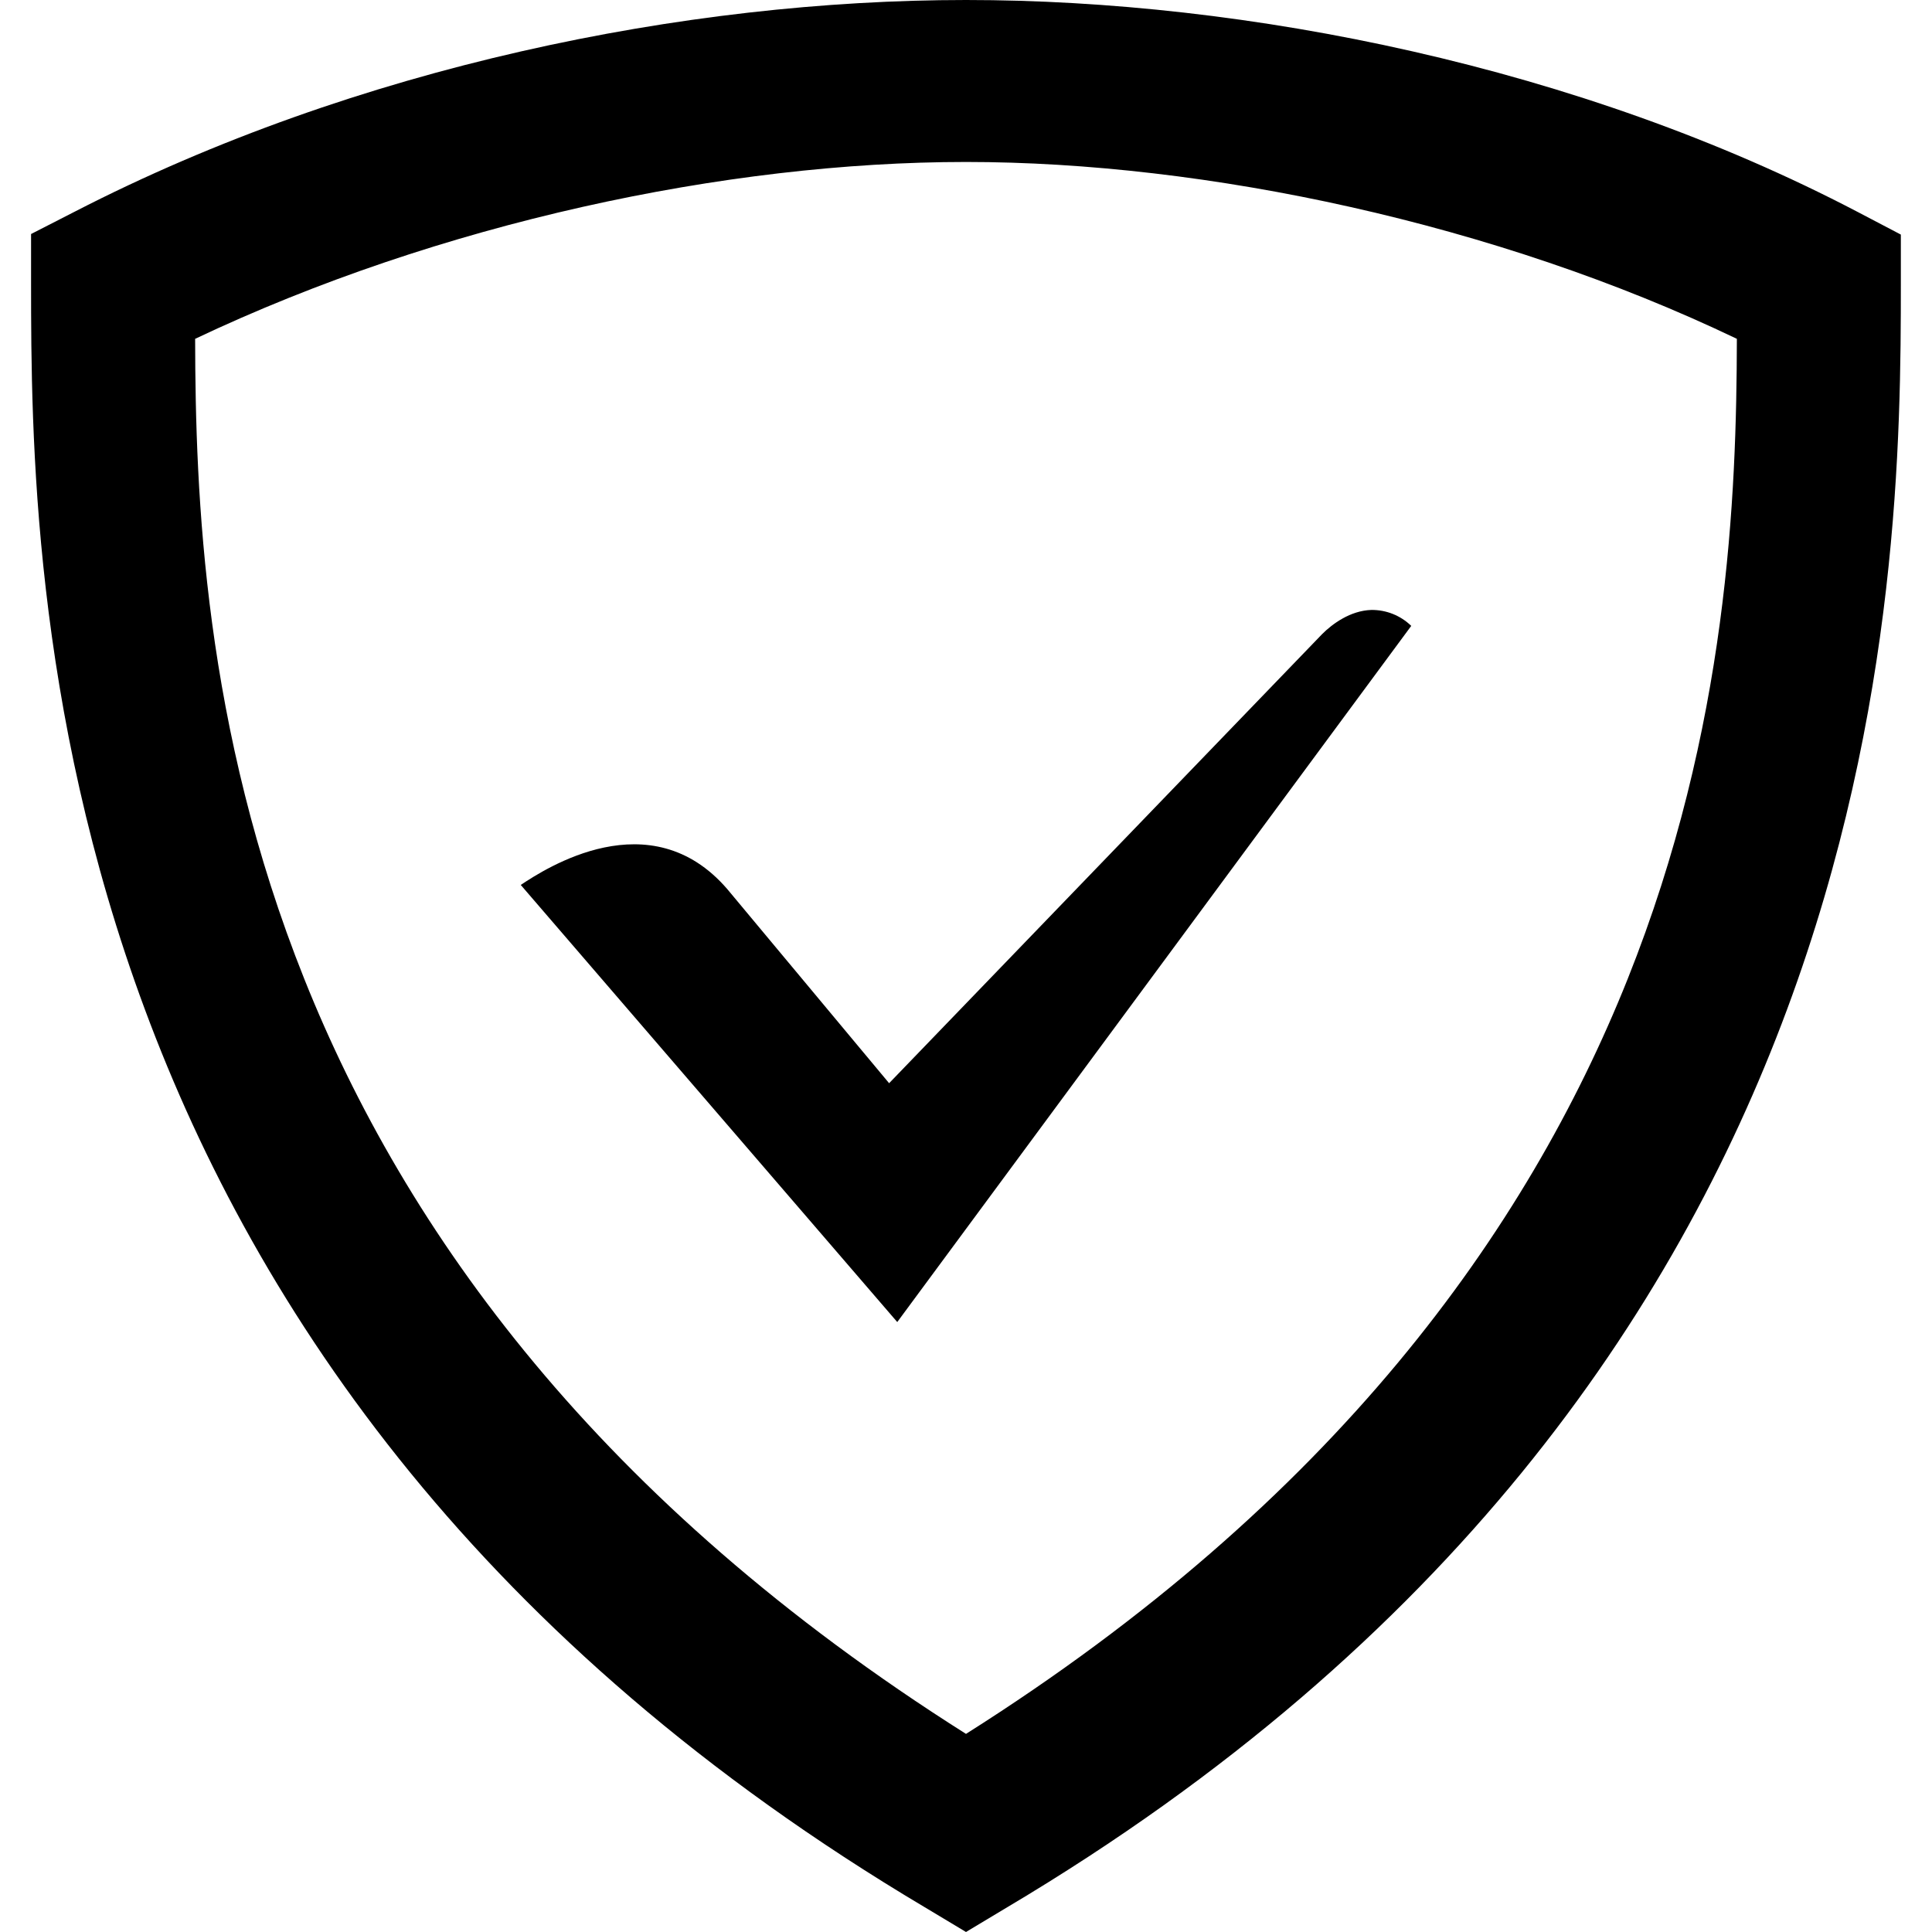
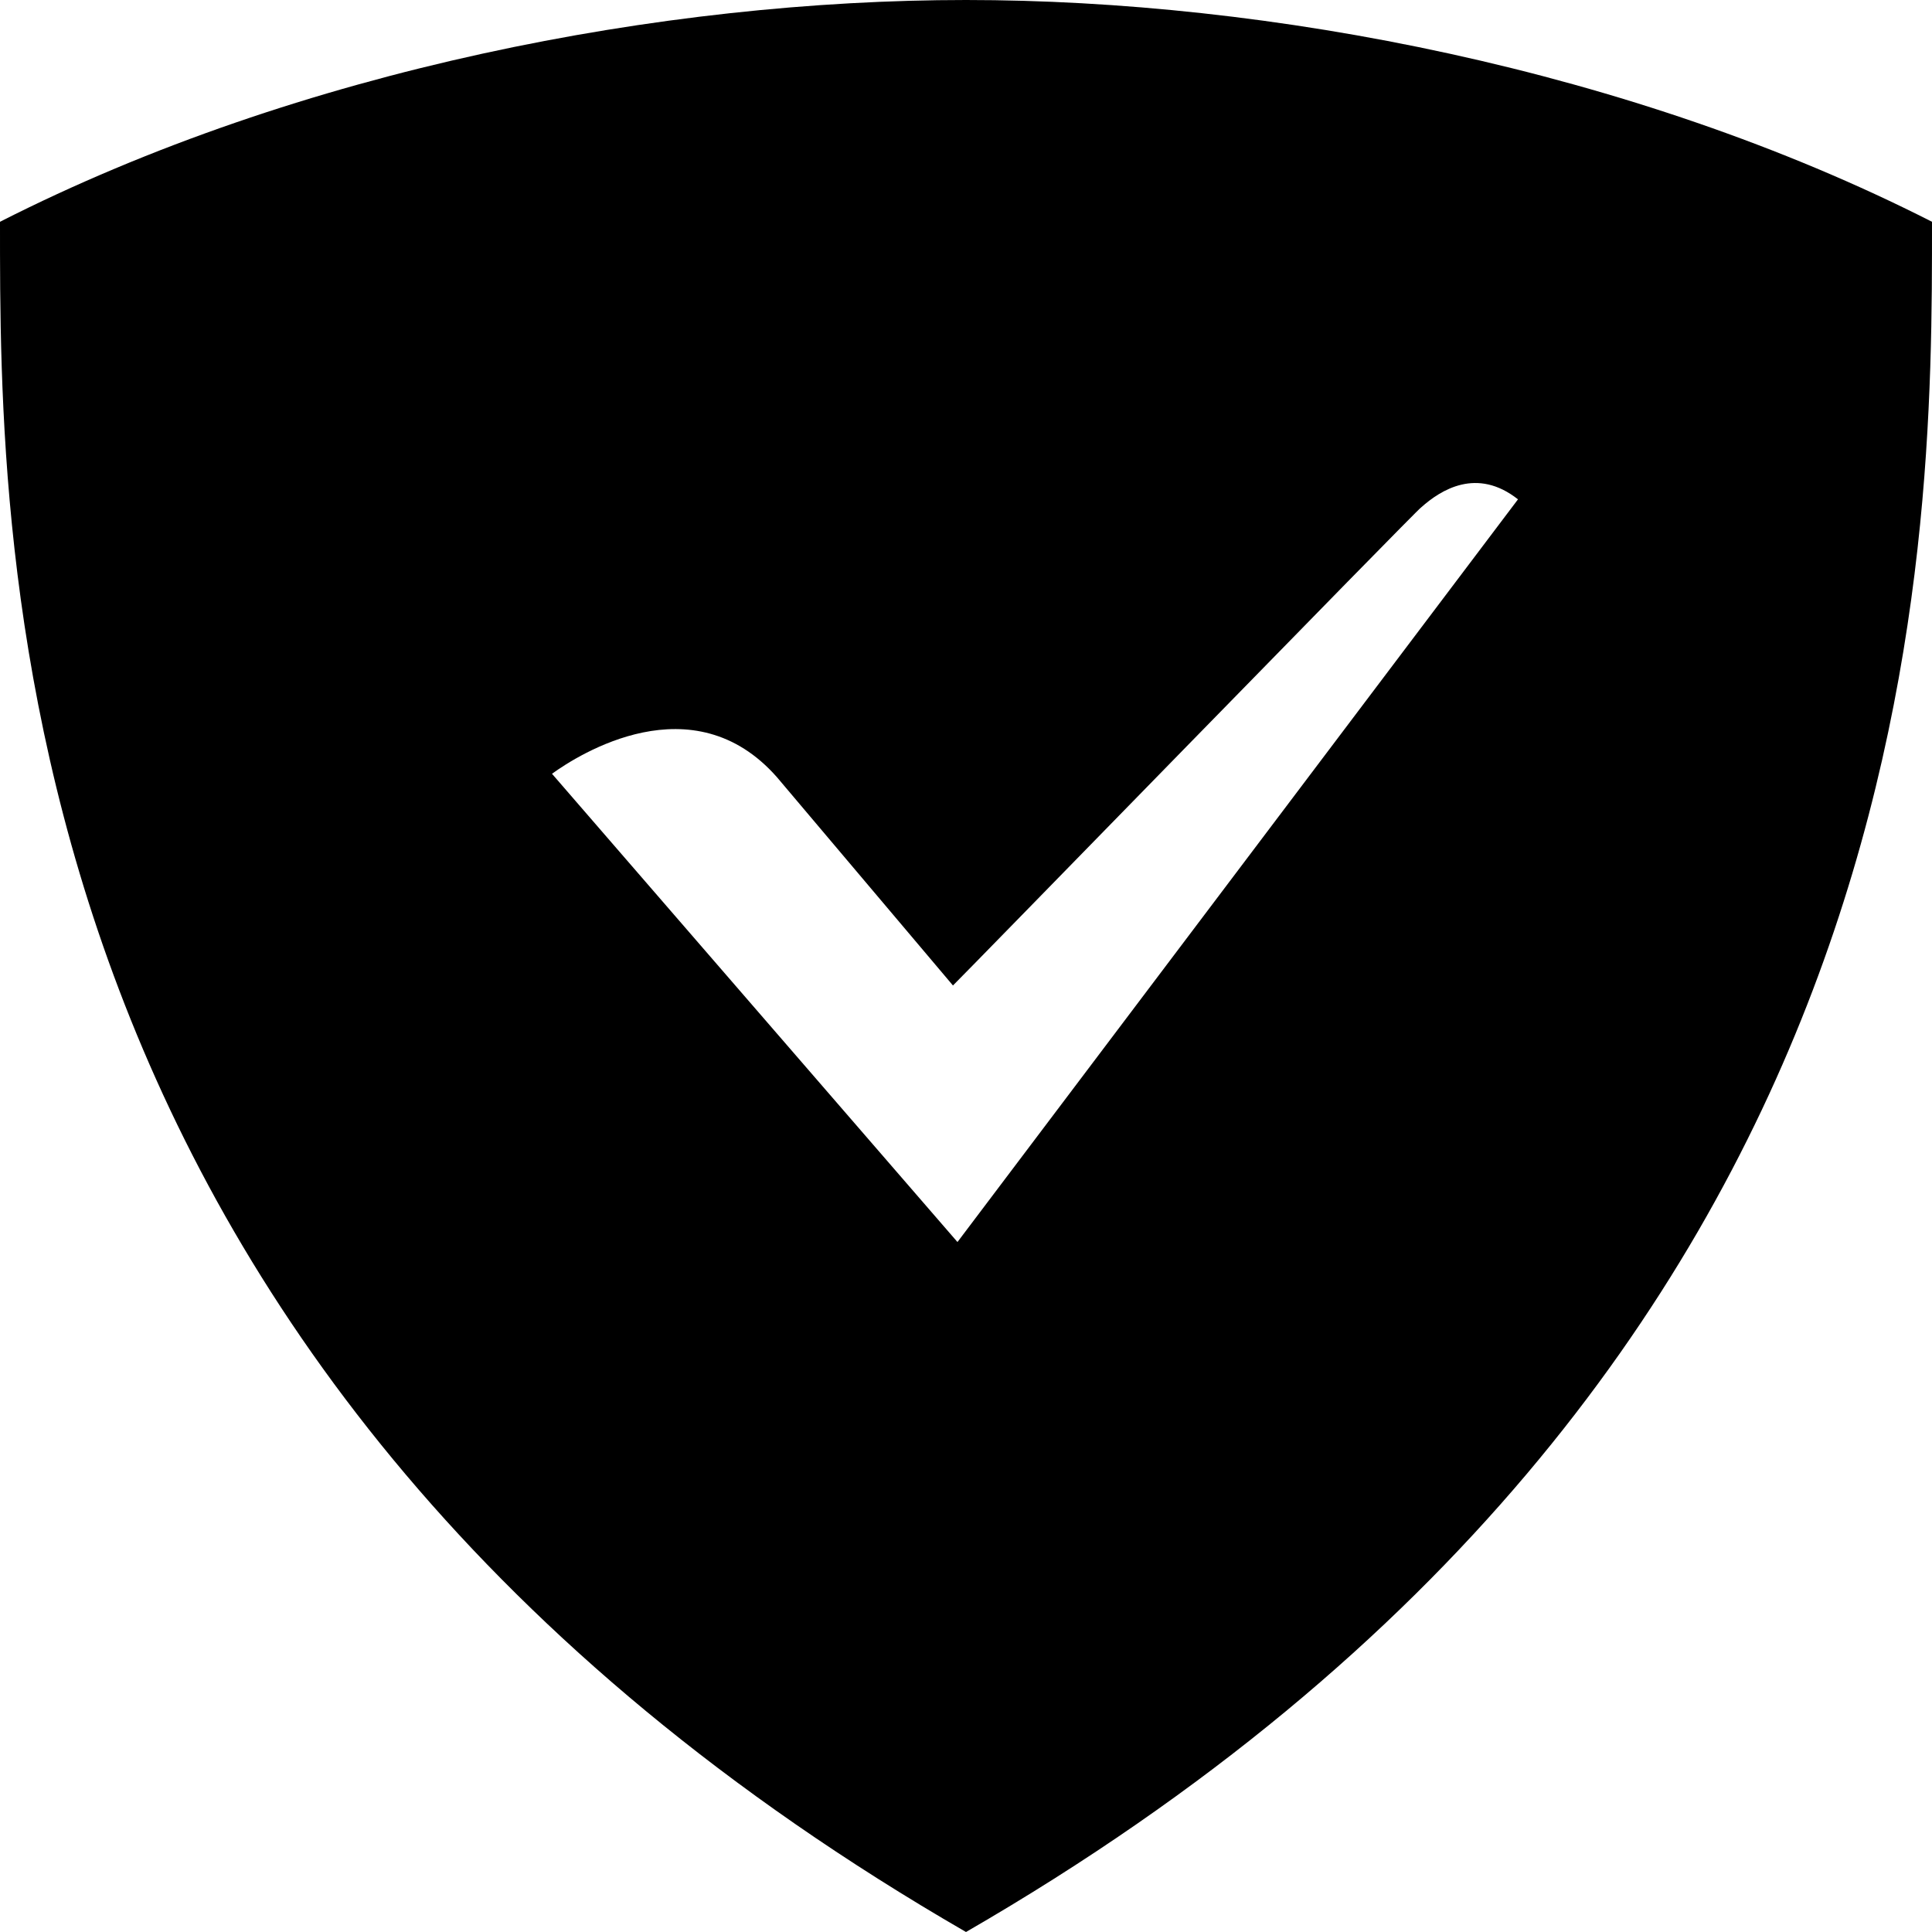
<svg xmlns="http://www.w3.org/2000/svg" role="img" viewBox="0 0 24 24" fill="currentColor">
-   <path d="M12 0C8.519 0 4.426.828.931 2.628l-.545.279v.616c0 3.711.071 13.613 11.101 20.169L12 24l.513-.308c11.03-6.556 11.1-16.458 11.1-20.17v-.608l-.538-.282C19.622.825 15.481 0 12 0zm0 2.012c2.978 0 6.584.763 9.576 2.197-.008 3.888-.418 11.543-9.576 17.33-9.158-5.787-9.569-13.442-9.576-17.33C5.46 2.77 9.022 2.012 12 2.012zm5.035 5.565c-.26.008-.484.173-.61.299l-5.38 5.58-2.012-2.413c-.955-1.106-2.262-.251-2.564-.05l4.677 5.43 6.385-8.648a.7.7 0 00-.496-.198z" />
+   <path d="M12 0C8.249 0 3.725.861 0 2.755 0 6.845-.051 17.037 12 24 24.051 17.037 24 6.845 24 2.755 20.275.861 15.751 0 12 0zm-.106 15.429L6.857 9.612c.331-.239 1.75-1.143 2.794.042l2.187 2.588c.009-.001 5.801-5.948 5.815-5.938.246-.22.694-.503 1.204-.101l-6.963 9.226z" />
</svg>
